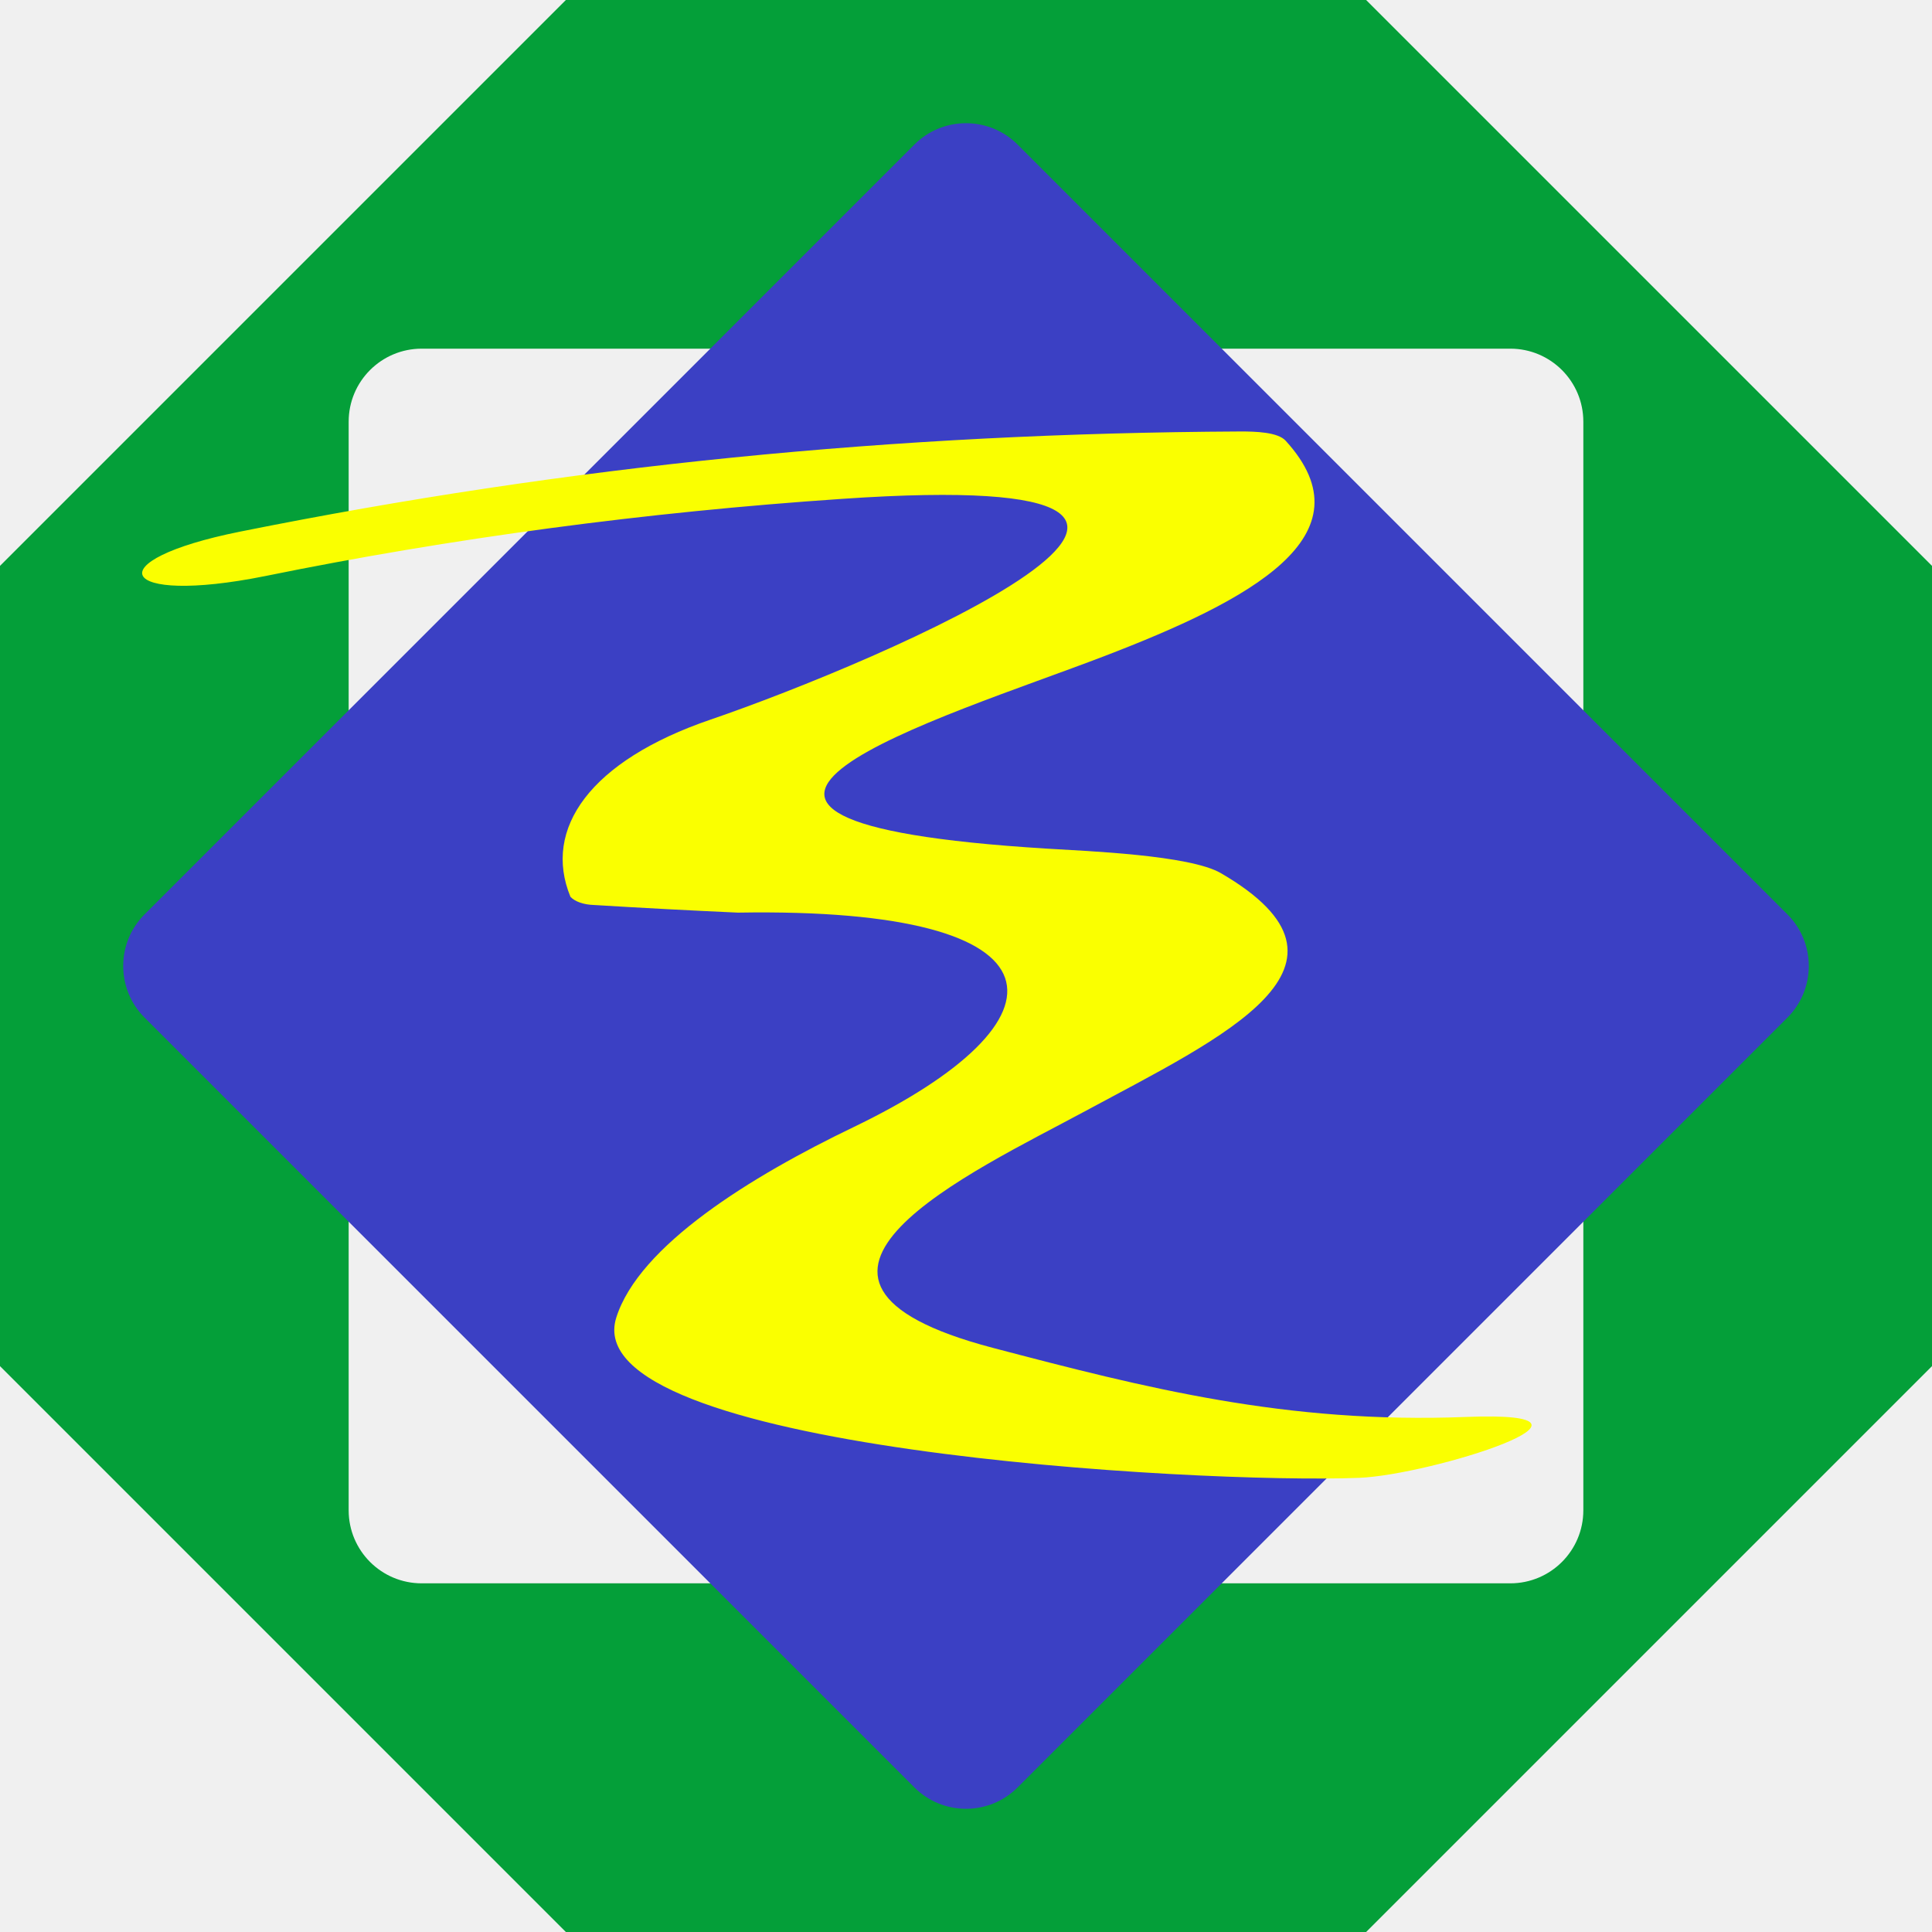
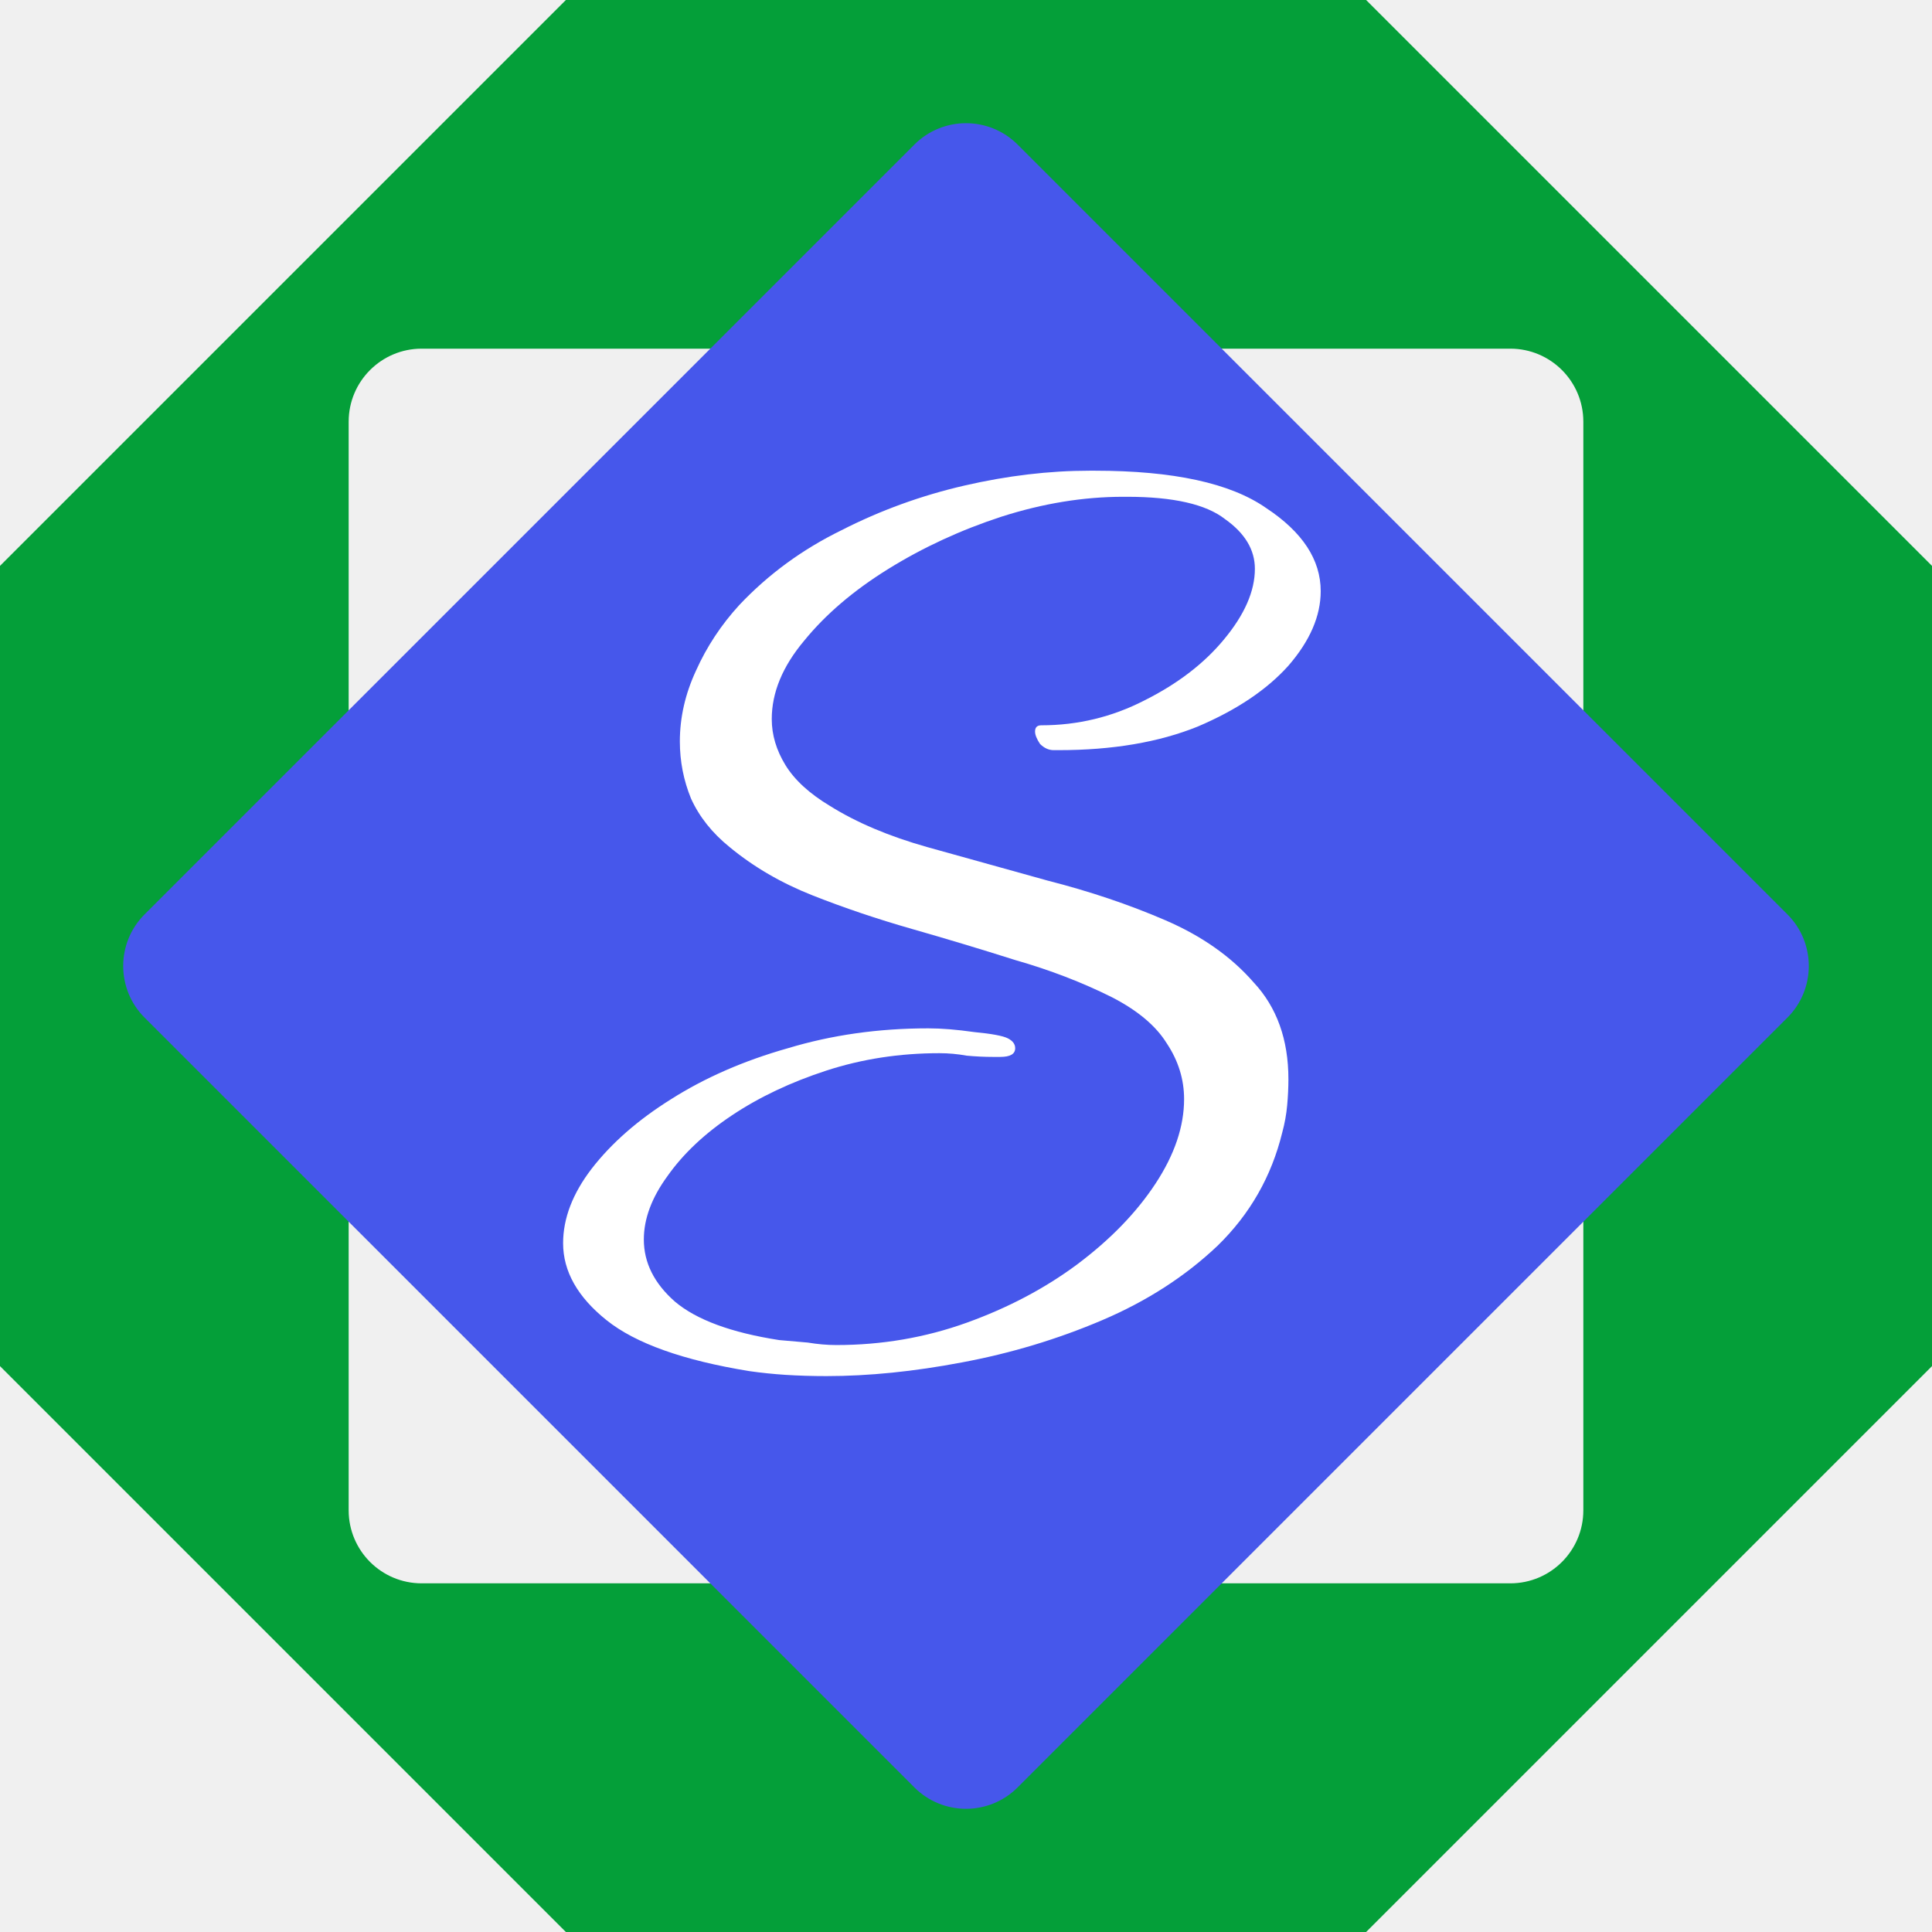
<svg xmlns="http://www.w3.org/2000/svg" width="7778" height="7778" viewBox="0 0 7778 7778" fill="none">
-   <g clip-path="url(#clip0_504_2)">
-     <path fill-rule="evenodd" clip-rule="evenodd" d="M3889 -1610.88L9388.88 3889L3889 9388.88L-1610.88 3889L3889 -1610.88ZM6374.33 1697.7L6374.33 6080.3C6374.33 6242.69 6242.69 6374.33 6080.31 6374.33L1697.7 6374.33C1535.31 6374.33 1403.67 6242.69 1403.67 6080.3L1403.67 1697.69C1403.67 1535.31 1535.31 1403.67 1697.7 1403.67L6080.3 1403.67C6242.69 1403.67 6374.33 1535.31 6374.33 1697.7Z" fill="#049F39" />
-     <path d="M7195.88 3681.09L4096.91 582.12C3982.08 467.293 3795.92 467.293 3681.09 582.12L582.12 3681.09C467.293 3795.91 467.293 3982.08 582.12 4096.91L3681.09 7195.88C3795.92 7310.71 3982.08 7310.71 4096.91 7195.88L7195.88 4096.91C7310.71 3982.08 7310.71 3795.91 7195.88 3681.09Z" fill="#3B40C4" />
-     <path d="M1066.73 2319.36C1818.26 2166.39 2598.56 2061.94 3389.87 2008.36C5405.48 1870.28 3529.03 2668.46 2860.58 2897.01C2375.67 3062.73 2183.78 3336.62 2296.54 3610.42C2305.21 3619.85 2318.44 3627.89 2334.99 3633.69C2351.61 3639.45 2370.89 3642.82 2391.15 3643.39C2583.82 3655.21 2776.94 3665.4 2970.74 3674.12C4328.73 3651.06 4325.78 4109.55 3435.57 4537.96C3024.22 4735.77 2572.33 5014.24 2480.92 5304.9C2314.58 5834.54 4823.27 5974.78 5471.37 5949.6C5761.03 5938.32 6585.17 5677.81 5901.54 5704.51C5178.9 5732.72 4610.47 5587.53 3996.32 5426.1C2960.25 5153.59 3920.45 4715.57 4367.8 4473.91C4920.8 4175.29 5554.92 3887.54 4915.13 3515.19C4789.71 3442.13 4376.61 3426.48 4215.41 3416.52C2399.92 3304.91 3797.16 2889.98 4443.3 2642.5C5031.67 2417.09 5524.72 2156.84 5175.85 1774.26C5144.28 1739.63 5055.51 1736.82 4991.26 1737.08C3598.87 1744.15 2288.07 1874.94 966.865 2140.21C382.792 2257.42 472.93 2438.63 1066.73 2319.36ZM7079.04 -220C7079.42 -198.029 7072.88 -175.978 7059.54 -154.835C7067.27 -151.878 7073.8 -148.275 7081.55 -145.167L7079.04 -220Z" fill="#FAFF00" />
+   <g clip-path="url(#clip0_506_2)">
+     <mask id="mask0_506_2" style="mask-type:luminance" maskUnits="userSpaceOnUse" x="0" y="0" width="7778" height="7778">
+       <path d="M7778 0H0V7778H7778V0Z" fill="white" />
+     </mask>
+     <g mask="url(#mask0_506_2)">
+       <mask id="mask1_506_2" style="mask-type:luminance" maskUnits="userSpaceOnUse" x="0" y="0" width="7778" height="7778">
+         <path d="M7778 0H0V7778H7778V0Z" fill="white" />
+       </mask>
+       <g mask="url(#mask1_506_2)">
+         <path fill-rule="evenodd" clip-rule="evenodd" d="M3889 -1610.88L9388.88 3889L3889 9388.88L-1610.88 3889L3889 -1610.88ZM6374.33 1697.7V6080.3C6374.33 6242.69 6242.69 6374.33 6080.31 6374.33H1697.7C1535.31 6374.33 1403.67 6242.69 1403.67 6080.3V1697.69C1403.67 1535.31 1535.31 1403.67 1697.7 1403.67H6080.3C6242.69 1403.67 6374.33 1535.31 6374.33 1697.7Z" fill="#049F39" />
+         <path d="M7195.88 3681.09L4096.91 582.12C3982.08 467.293 3795.92 467.293 3681.09 582.12L582.12 3681.09C467.293 3795.91 467.293 3982.08 582.12 4096.91L3681.09 7195.88C3795.92 7310.71 3982.08 7310.71 4096.91 7195.88L7195.88 4096.91C7310.71 3982.08 7310.71 3795.91 7195.88 3681.09Z" fill="#4657EB" />
+       </g>
+       <path d="M3327 5540C3270.33 5540 3215.33 5538.33 3162 5535C3112 5531.67 3063.67 5526.67 3017 5520C2750.33 5476.67 2558.67 5408.33 2442 5315C2325.33 5221.67 2267 5118.33 2267 5005C2267 4905 2305.33 4805 2382 4705C2462 4601.67 2568.67 4508.33 2702 4425C2838.67 4338.33 2995.33 4270 3172 4220C3348.67 4166.67 3537 4140 3737 4140C3790.33 4140 3852 4145 3922 4155C3992 4161.67 4037 4170 4057 4180C4077 4190 4087 4203.33 4087 4220C4087 4243.33 4067 4255 4027 4255H3997C3963.67 4255 3928.67 4253.33 3892 4250C3855.33 4243.33 3818.67 4240 3782 4240C3622 4240 3470.33 4263.33 3327 4310C3183.67 4356.67 3057 4416.67 2947 4490C2837 4563.33 2750.33 4645 2687 4735C2623.67 4821.67 2592 4906.67 2592 4990C2592 5083.33 2633.67 5166.67 2717 5240C2803.67 5313.33 2943.67 5365 3137 5395C3173.67 5398.33 3212 5401.67 3252 5405C3292 5411.67 3330.33 5415 3367 5415C3550.33 5415 3725.33 5385 3892 5325C4058.67 5265 4207 5186.67 4337 5090C4470.33 4990 4575.33 4881.67 4652 4765C4728.67 4648.33 4767 4535 4767 4425C4767 4345 4743.67 4270 4697 4200C4653.67 4130 4580.33 4068.33 4477 4015C4357 3955 4227 3905 4087 3865C3950.33 3821.67 3812 3780 3672 3740C3532 3700 3398.67 3655 3272 3605C3145.33 3555 3033.67 3490 2937 3410C2867 3353.33 2815.33 3288.33 2782 3215C2752 3141.67 2737 3065 2737 2985C2737 2888.33 2758.67 2793.33 2802 2700C2845.33 2603.33 2903.67 2515 2977 2435C3093.67 2311.67 3230.33 2211.67 3387 2135C3543.67 2055 3708.67 1995 3882 1955C4055.33 1915 4223.67 1895 4387 1895H4407C4723.67 1895 4953.67 1945 5097 2045C5243.67 2141.67 5317 2253.33 5317 2380C5317 2480 5273.67 2580 5187 2680C5100.33 2776.67 4978.67 2858.33 4822 2925C4665.33 2988.33 4478.67 3020 4262 3020H4242C4222 3020 4203.67 3011.67 4187 2995C4173.67 2975 4167 2958.33 4167 2945C4167 2928.33 4175.33 2920 4192 2920C4338.67 2920 4477 2886.67 4607 2820C4740.33 2753.33 4847 2671.67 4927 2575C5010.33 2475 5052 2380 5052 2290C5052 2213.33 5012 2146.67 4932 2090C4855.33 2030 4723.67 2000 4537 2000H4522C4362 2000 4198.67 2026.67 4032 2080C3868.67 2133.33 3717 2203.33 3577 2290C3437 2376.67 3323.67 2473.33 3237 2580C3150.33 2683.33 3107 2788.33 3107 2895C3107 2958.33 3125.33 3020 3162 3080C3198.67 3140 3258.67 3195 3342 3245C3448.67 3311.67 3578.67 3366.67 3732 3410C3888.67 3453.33 4050.33 3498.33 4217 3545C4387 3588.33 4545.33 3641.67 4692 3705C4838.67 3768.33 4957 3851.67 5047 3955C5140.33 4055 5187 4185 5187 4345C5187 4378.33 5185.33 4413.33 5182 4450C5178.67 4486.67 5172 4523.33 5162 4560C5118.67 4736.67 5032 4888.33 4902 5015C4772 5138.33 4617 5238.33 4437 5315C4257 5391.67 4068.67 5448.33 3872 5485C3678.67 5521.67 3497 5540 3327 5540Z" fill="white" />
+     </g>
  </g>
  <defs>
-     <clipPath id="clip0_504_2">
+     <clipPath id="clip0_506_2">
      <rect width="7778" height="7778" fill="white" />
    </clipPath>
  </defs>
</svg>
